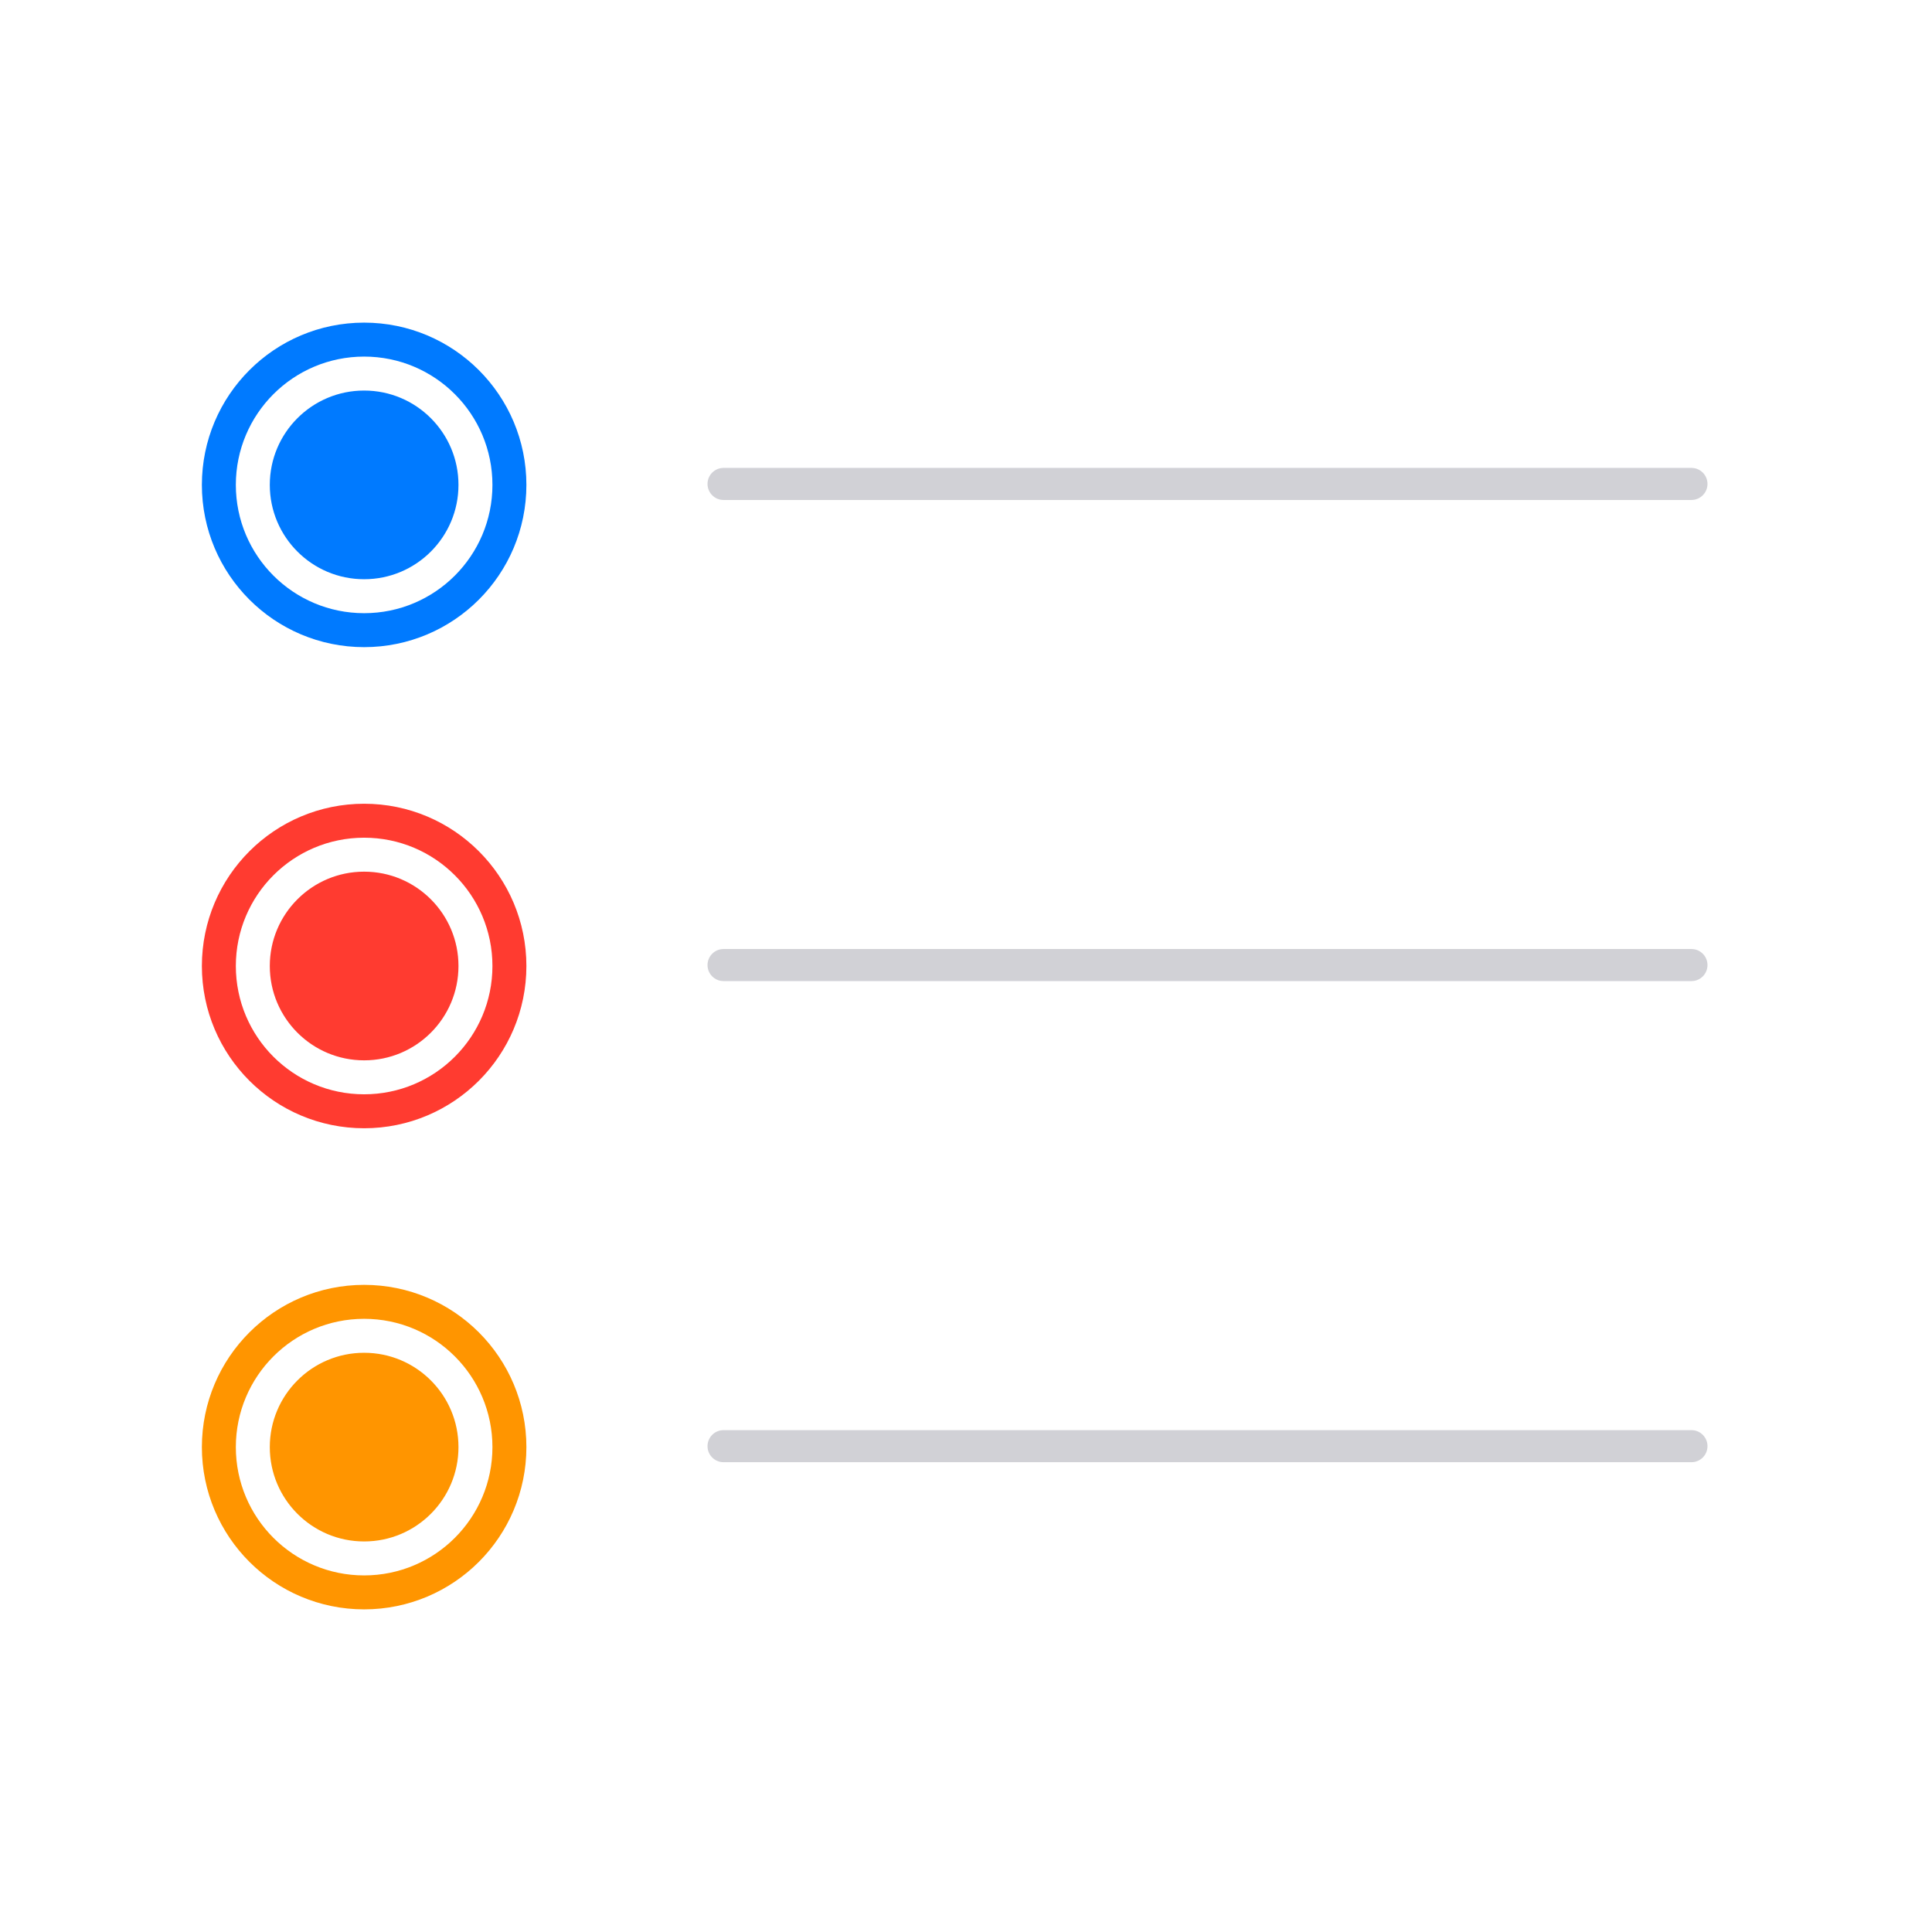
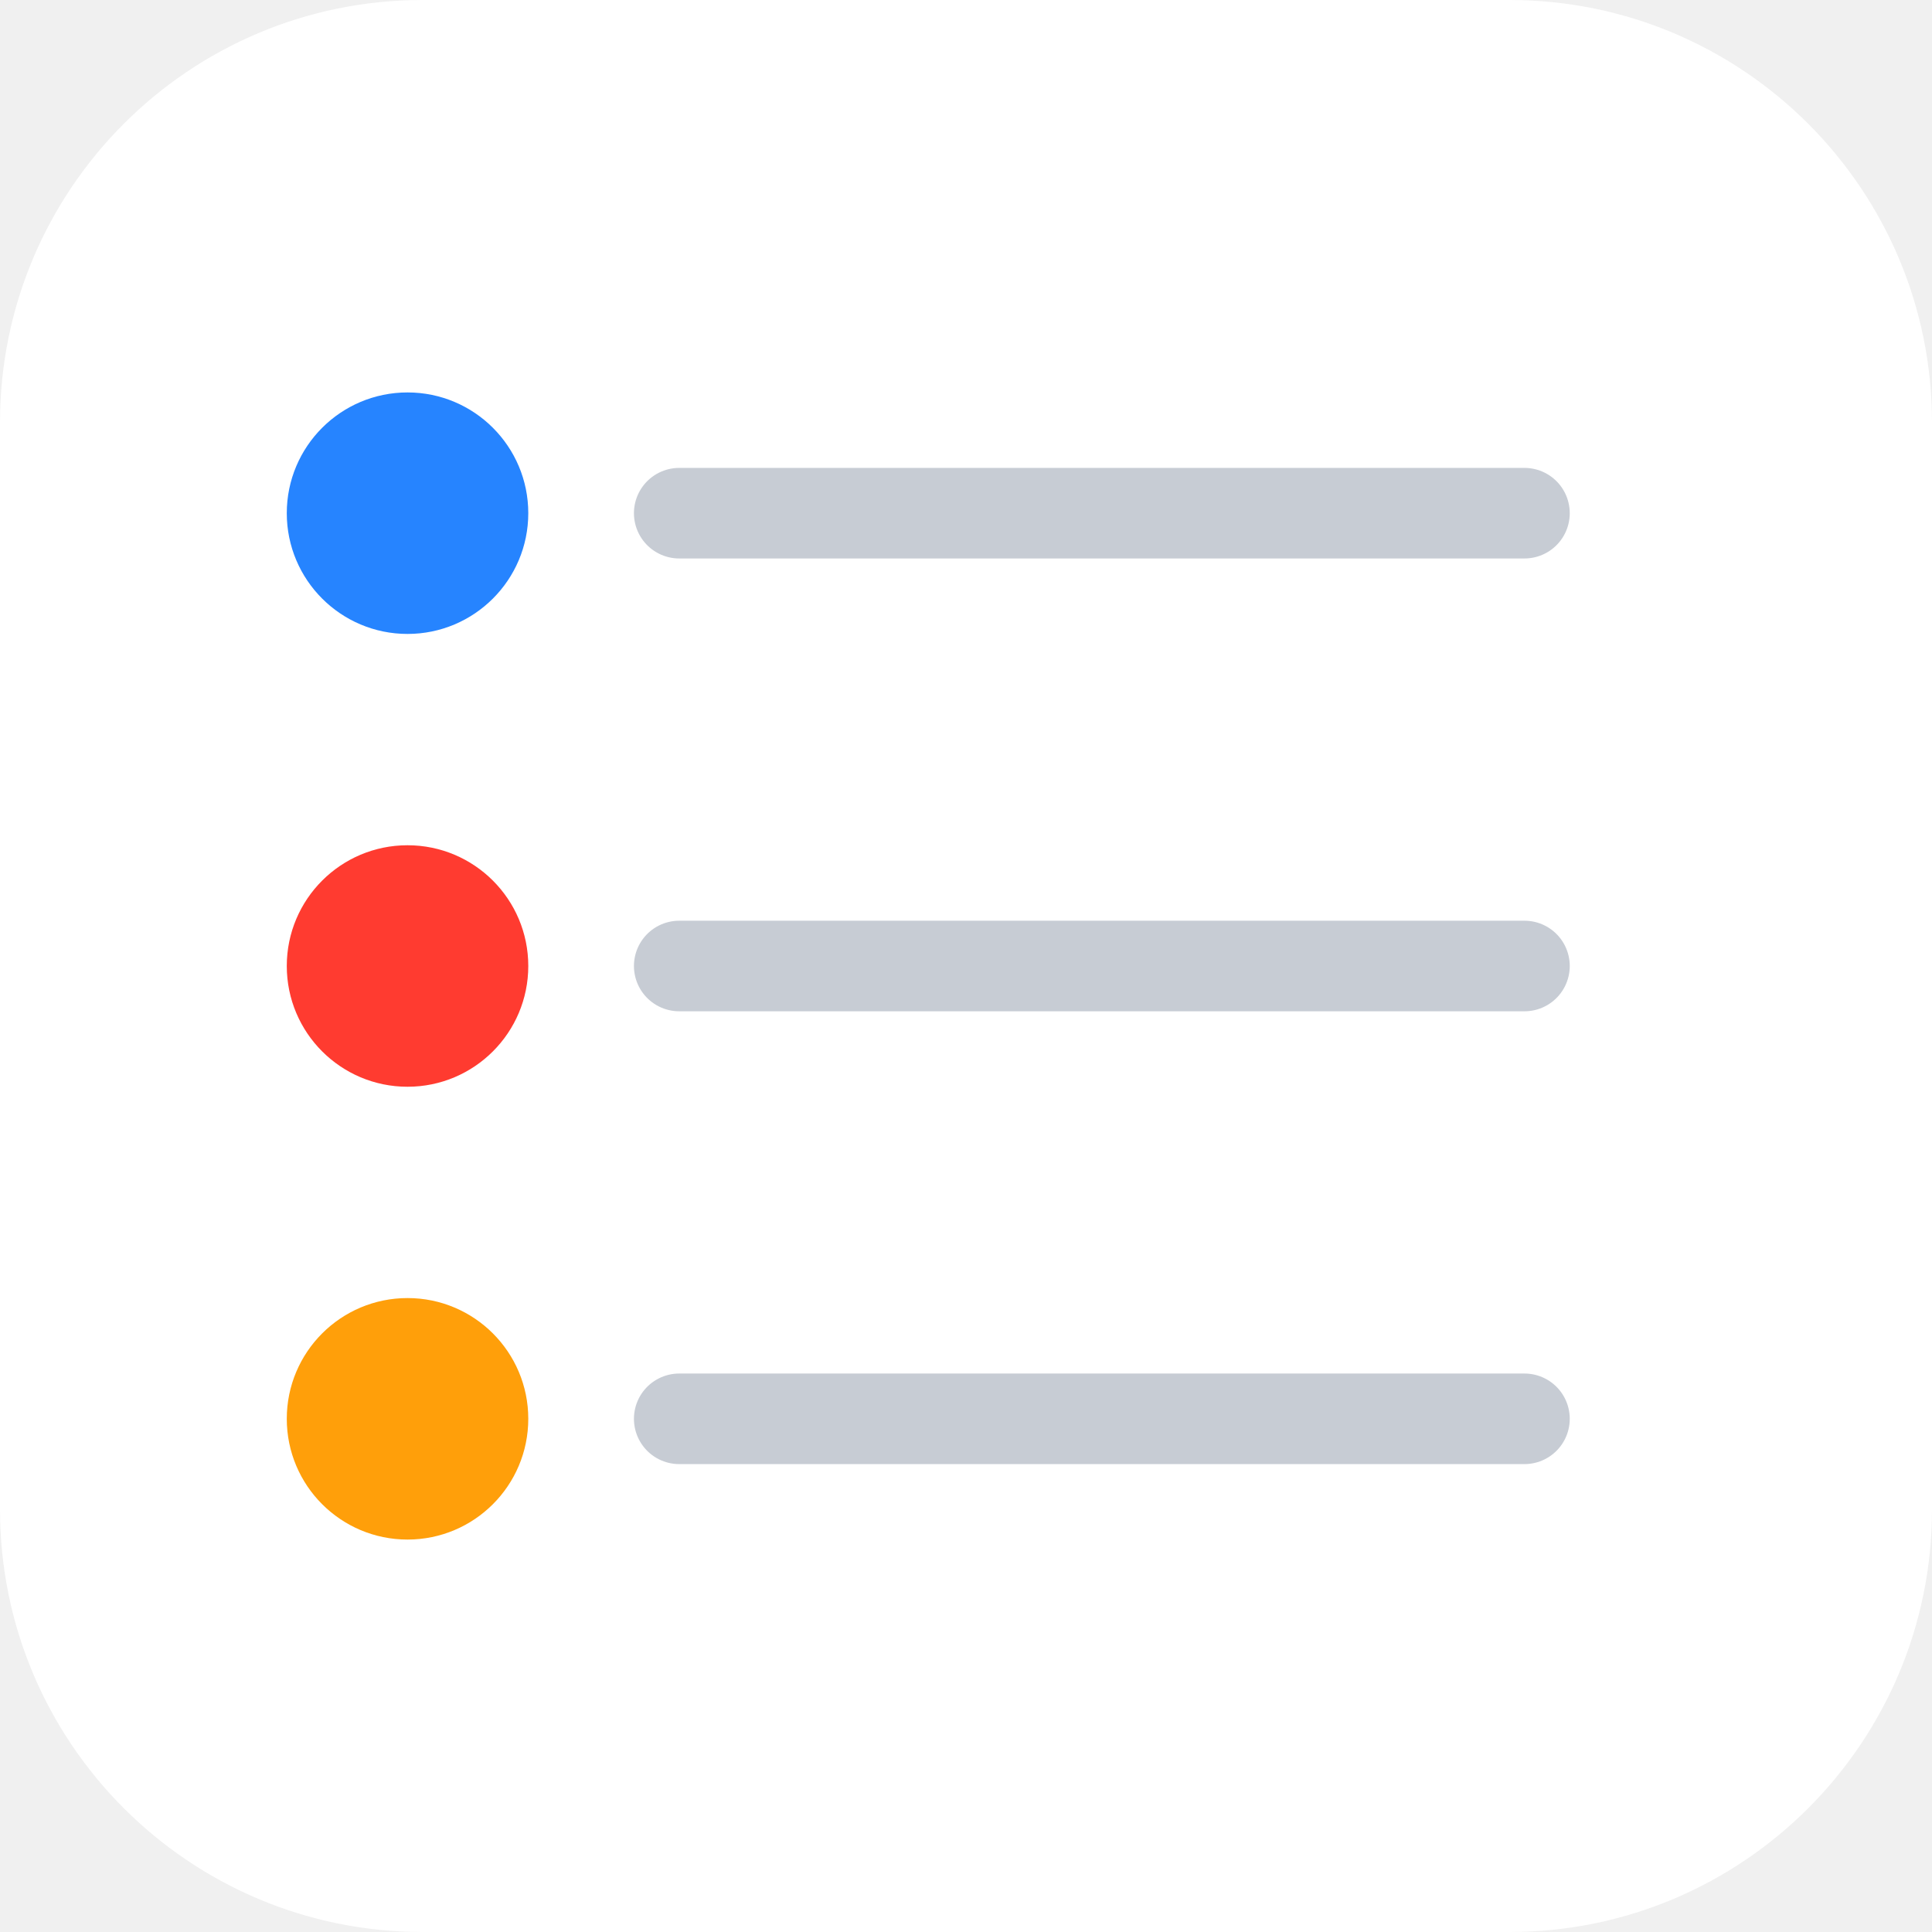
- <svg xmlns="http://www.w3.org/2000/svg" width="1024px" height="1024px" viewBox="0 0 1024 1024" version="1.1">
-   <defs>
-     <circle id="path-1" cx="50" cy="50" r="50" />
-     <circle id="path-2" cx="50" cy="305" r="50" />
-     <circle id="path-3" cx="50" cy="560" r="50" />
-   </defs>
-   <g id="App-Icon-/-Apple-/-Reminders-/-Light" stroke="none" stroke-width="1" fill="none" fill-rule="evenodd">
-     <rect id="Origin-Color" fill="#FFFFFF" x="0" y="0" width="1024" height="1024" />
-     <g id="Details" transform="translate(143, 207)">
-       <rect id="Rectangle" fill="#D1D1D6" x="232" y="41" width="530" height="17" rx="8.5" />
-       <rect id="Rectangle-Copy" fill="#D1D1D6" x="232" y="296" width="530" height="17" rx="8.5" />
-       <rect id="Rectangle-Copy-2" fill="#D1D1D6" x="232" y="551" width="530" height="17" rx="8.5" />
-       <g id="Blue">
-         <circle stroke="#007AFF" stroke-width="36" fill="#007AFF" fill-rule="evenodd" cx="50" cy="50" r="68" />
-         <circle stroke="#FFFFFF" stroke-width="18" cx="50" cy="50" r="59" />
-       </g>
-       <g id="Red">
-         <circle stroke="#FF3B30" stroke-width="36" fill="#FF3B30" fill-rule="evenodd" cx="50" cy="305" r="68" />
-         <circle stroke="#FFFFFF" stroke-width="18" cx="50" cy="305" r="59" />
-       </g>
-       <g id="Orange">
-         <circle stroke="#FF9500" stroke-width="36" fill="#FF9500" fill-rule="evenodd" cx="50" cy="560" r="68" />
-         <circle stroke="#FFFFFF" stroke-width="18" cx="50" cy="560" r="59" />
-       </g>
-     </g>
-   </g>
+ <svg xmlns="http://www.w3.org/2000/svg" viewBox="0 0 128 128">
+   <rect width="128" height="128" rx="28" fill="#fff" />
+   <circle cx="27" cy="34" r="8" fill="#2684ff" />
+   <circle cx="27" cy="64" r="8" fill="#ff3b30" />
+   <circle cx="27" cy="94" r="8" fill="#ff9f0a" />
+   <path d="M45 34h56M45 64h56M45 94h56" stroke="#c7ccd4" stroke-width="6" stroke-linecap="round" />
</svg>
